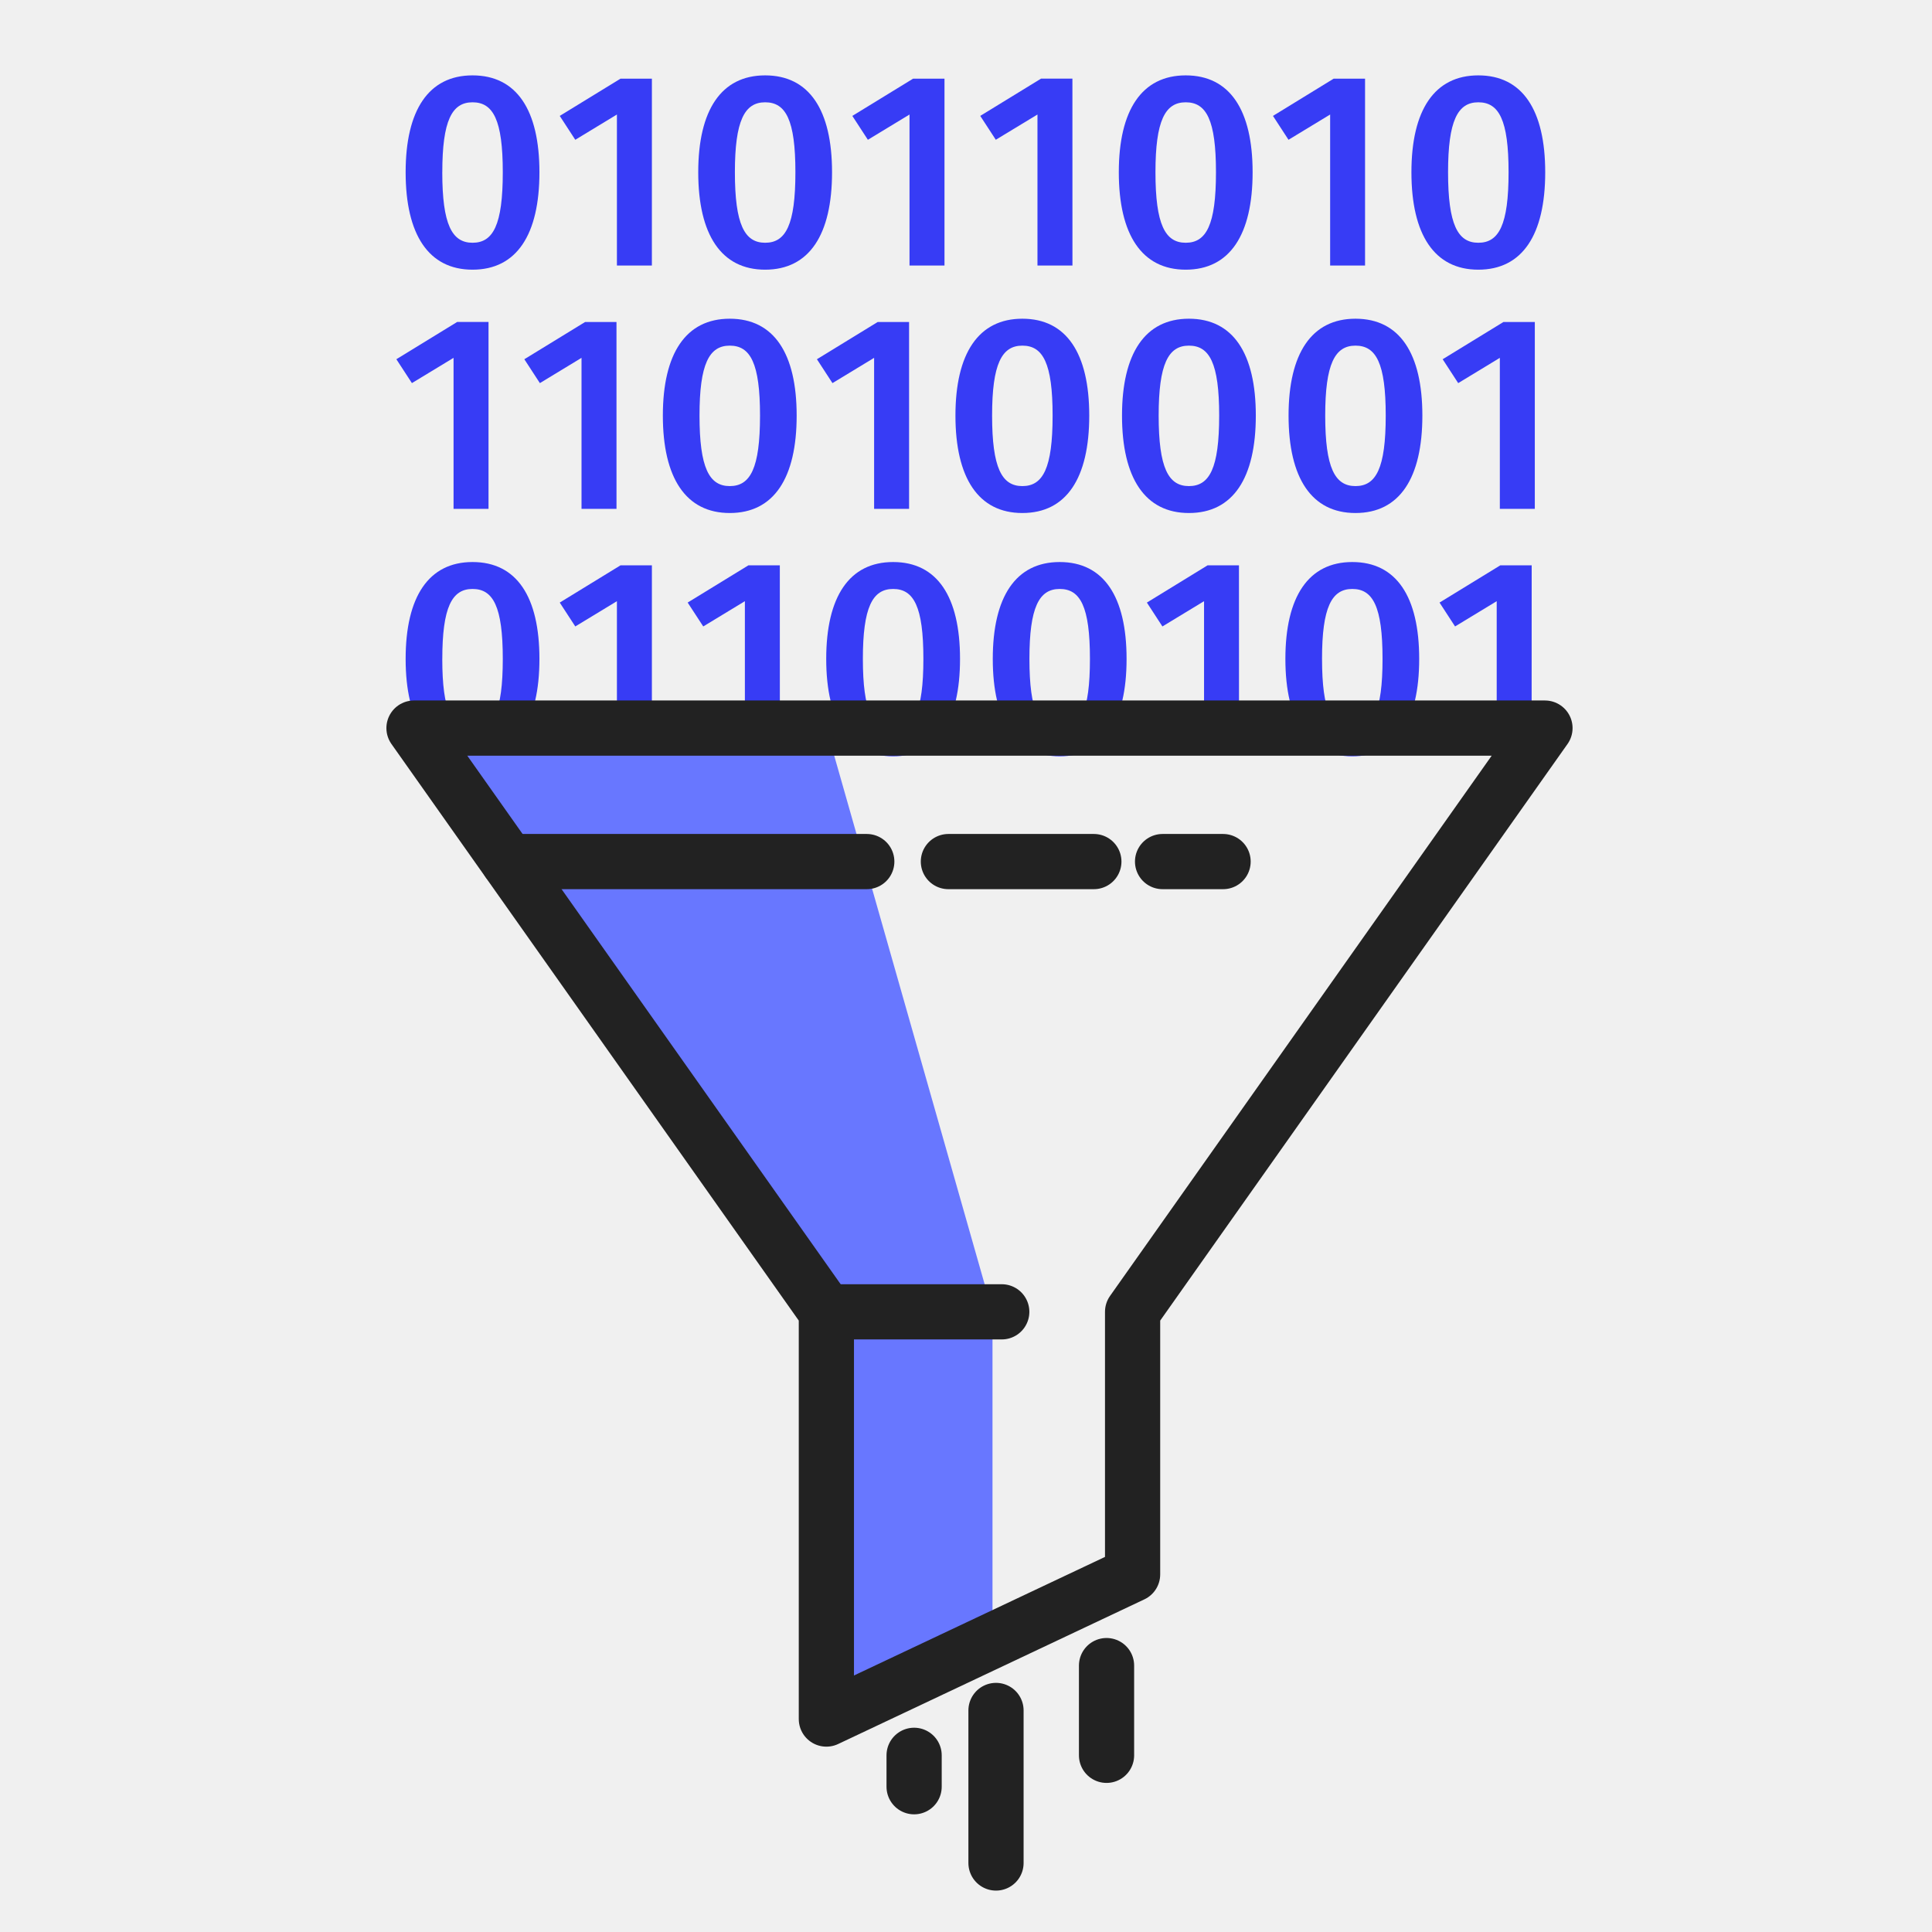
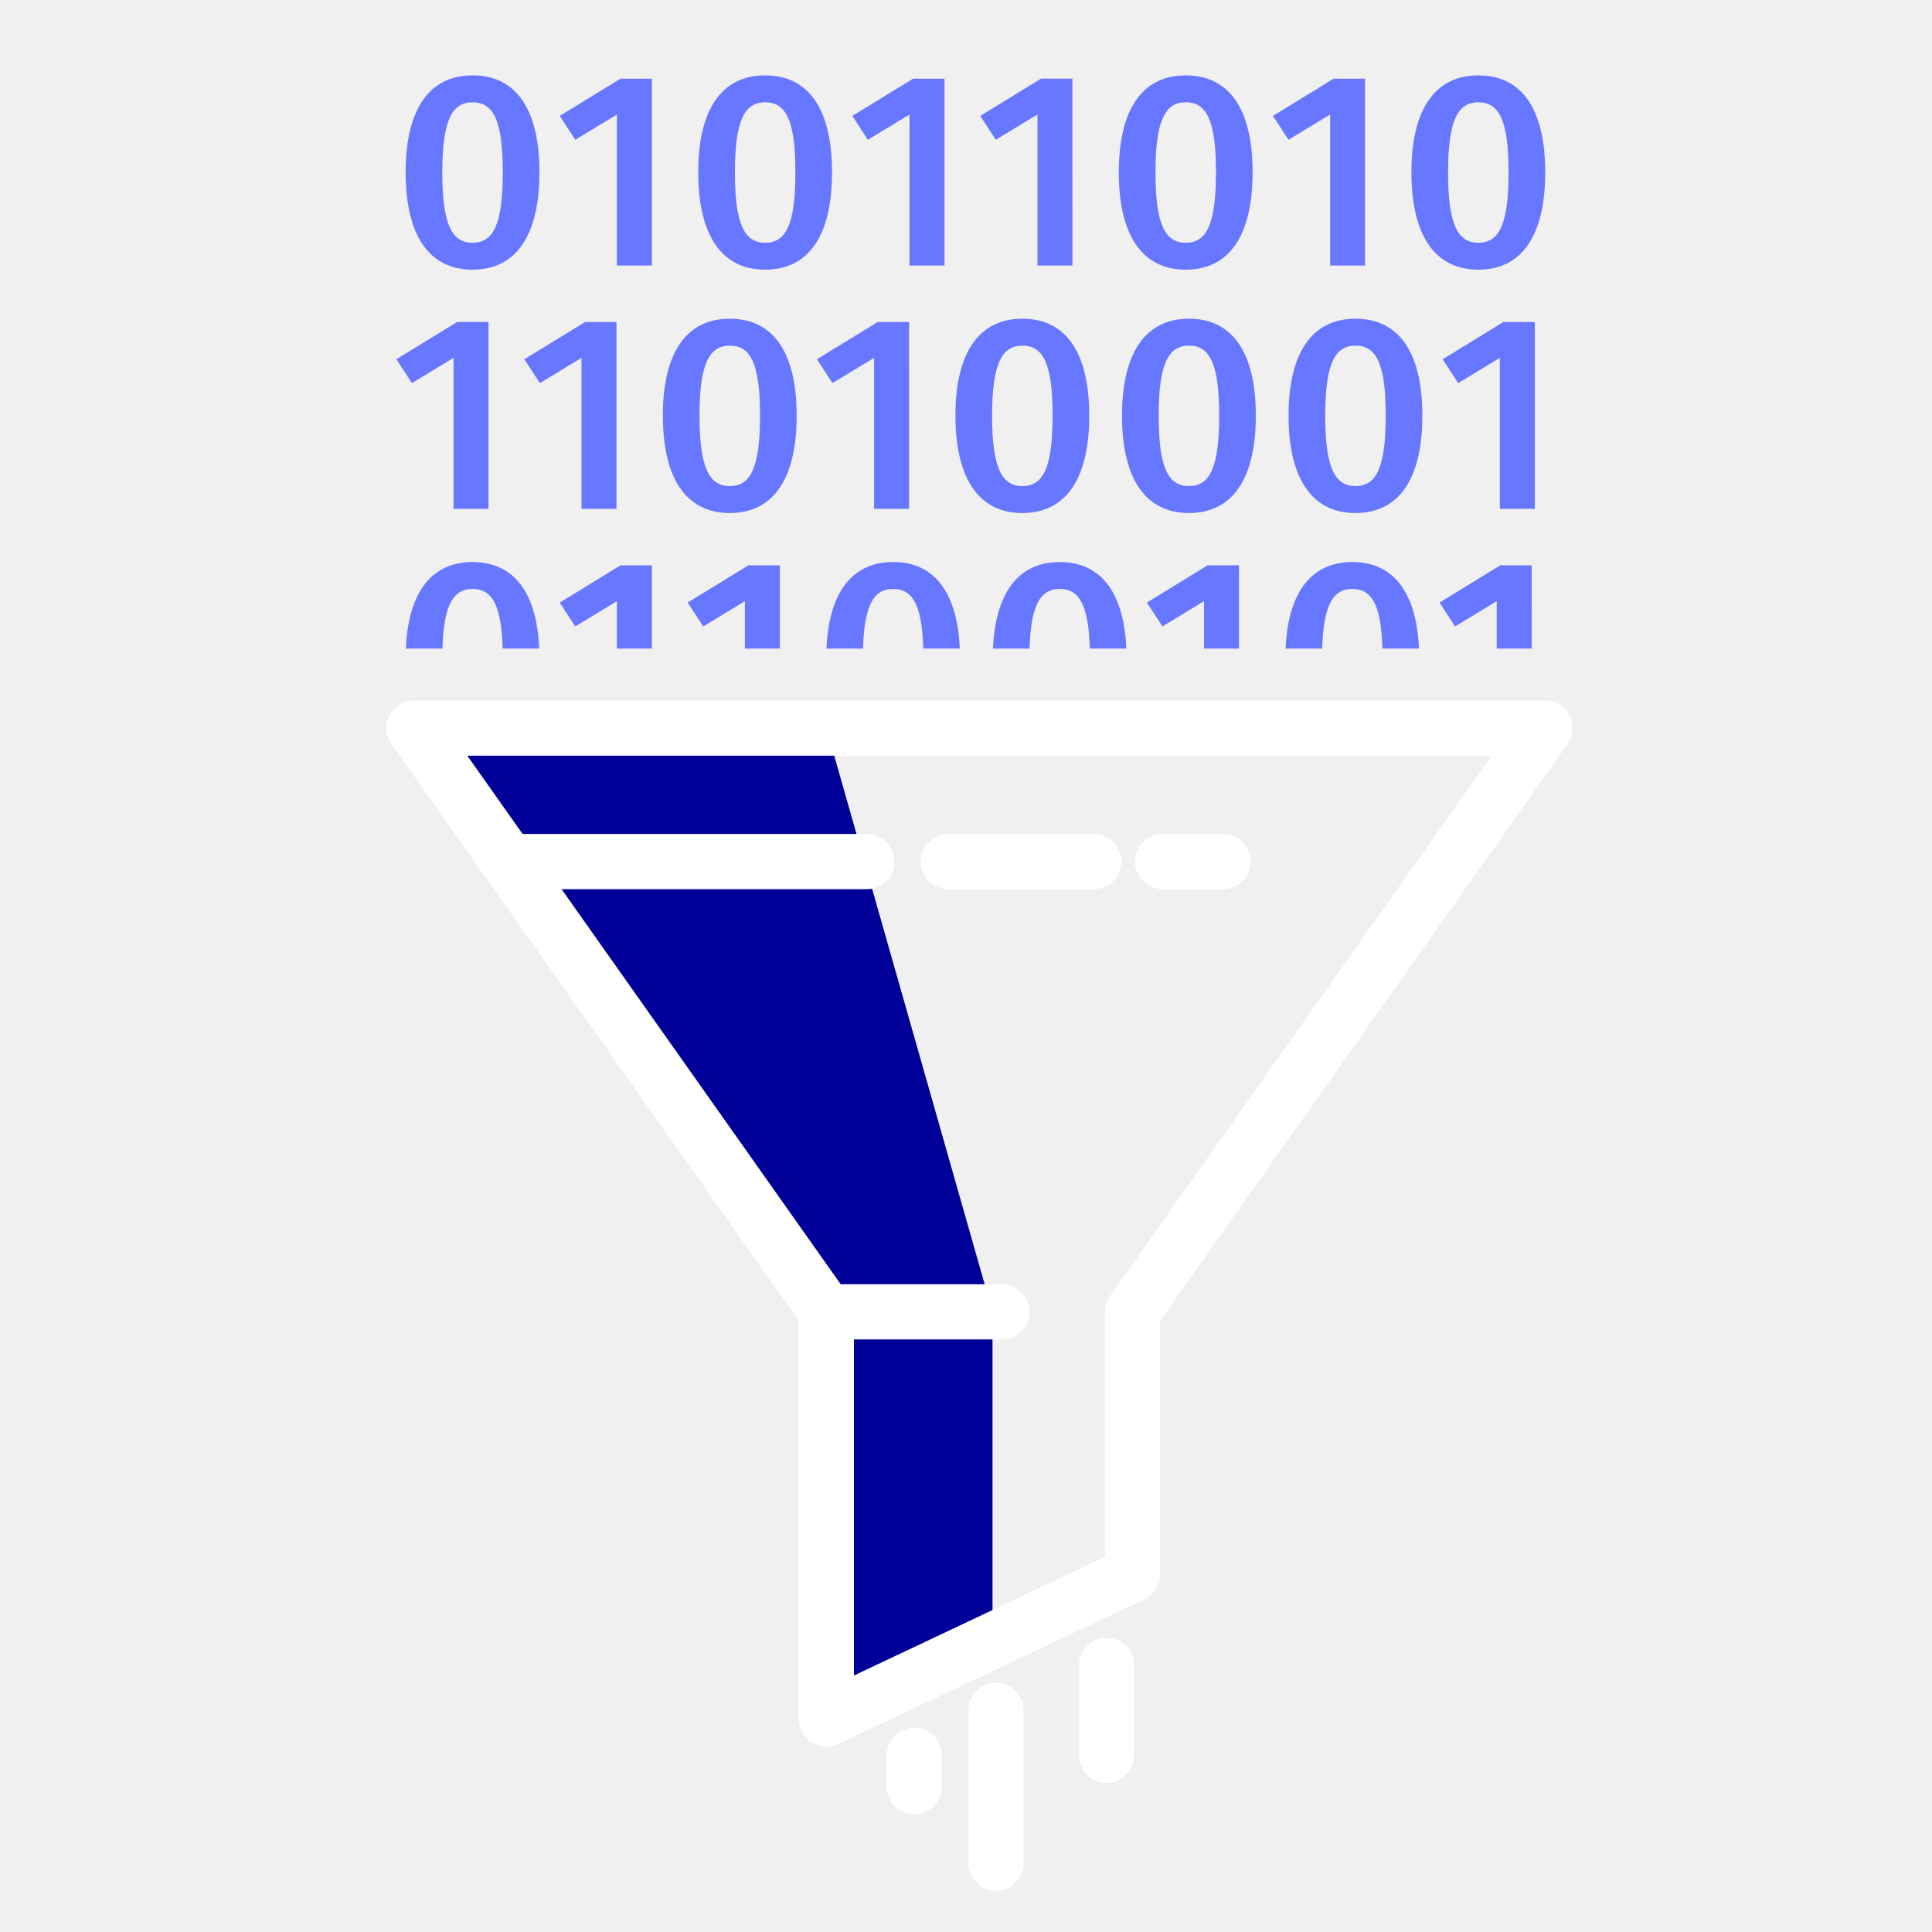
<svg xmlns="http://www.w3.org/2000/svg" width="140" height="140" viewBox="0 0 140 140">
  <defs>
-     <style>.picto-x-1, .picto-x-1 path, .picto-x-1 ellipse, .picto-x-1 rect, .picto-x-1 line, .picto-x-1 rect, .picto-x-1 g{ fill: #373CF5; } .picto-x-2, .picto-x-2 path, .picto-x-2 ellipse, .picto-x-2 rect, .picto-x-2 line, .picto-x-2 rect, .picto-x-2 g { fill: #6877ff ; } .picto-ligne, .picto-ligne path, .picto-ligne ellipse, .picto-ligne rect, .picto-ligne line, .picto-ligne rect, .picto-ligne g { fill: none; stroke: #222222; stroke-linecap: round; stroke-linejoin: round; stroke-width: 4px; } .picto-x-1, .picto-x-1 path, .picto-x-1 ellipse, .picto-x-1 rect, .picto-x-1 line, .picto-x-1 rect, .picto-x-1 g{ fill: #373CF5; } .picto-x-2, .picto-x-2 path, .picto-x-2 ellipse, .picto-x-2 rect, .picto-x-2 line, .picto-x-2 rect, .picto-x-2 g { fill: #6877ff ; } .picto-ligne, .picto-ligne path, .picto-ligne ellipse, .picto-ligne rect, .picto-ligne line, .picto-ligne rect, .picto-ligne g { fill: none; stroke: #222222; stroke-linecap: round; stroke-linejoin: round; stroke-width: 4px; }.picto-x-1, .picto-x-1 path, .picto-x-1 ellipse, .picto-x-1 rect, .picto-x-1 line, .picto-x-1 rect, .picto-x-1 g{ fill: #373CF5; } .picto-x-2, .picto-x-2 path, .picto-x-2 ellipse, .picto-x-2 rect, .picto-x-2 line, .picto-x-2 rect, .picto-x-2 g { fill: #6877ff ; } .picto-ligne, .picto-ligne path, .picto-ligne ellipse, .picto-ligne rect, .picto-ligne line, .picto-ligne rect, .picto-ligne g { fill: none; stroke: #222222; stroke-linecap: round; stroke-linejoin: round; stroke-width: 4px; } .picto-x-1, .picto-x-1 path, .picto-x-1 ellipse, .picto-x-1 rect, .picto-x-1 line, .picto-x-1 rect, .picto-x-1 g{ fill: #373CF5; } .picto-x-2, .picto-x-2 path, .picto-x-2 ellipse, .picto-x-2 rect, .picto-x-2 line, .picto-x-2 rect, .picto-x-2 g { fill: #6877ff ; } .picto-ligne, .picto-ligne path, .picto-ligne ellipse, .picto-ligne rect, .picto-ligne line, .picto-ligne rect, .picto-ligne g { fill: none; stroke: #222222; stroke-linecap: round; stroke-linejoin: round; stroke-width: 4px; }</style>
-     <clipPath class="clip-path">
-       <rect class="SVGID" width="91" height="44" transform="translate(0 0.104)" />
+     <style>
+       .cls-1 {
+         fill: #6877ff;
+       }
+ 
+       .cls-2 {
+         clip-path: url(#clip-filtre);
+       }
+ 
+       .cls-3 {
+         clip-path: url(#clip-path);
+       }
+ 
+       .cls-4 {
+         fill: #009;
+       }
+ 
+       .cls-5, .cls-6 {
+         fill: none;
+         stroke: #fff;
+         stroke-linecap: round;
+         stroke-miterlimit: 10;
+         stroke-width: 4px;
+       }
+ 
+       .cls-5 {
+         stroke-linejoin: round;
+       }
+     </style>
+     <clipPath id="clip-path">
+       <rect id="SVGID" class="cls-1" width="91" height="44" transform="translate(0 0.104)" />
    </clipPath>
-     <clipPath class="clip-filtre">
+     <clipPath id="clip-filtre">
      <rect width="140" height="140" />
    </clipPath>
  </defs>
-   <g class="filtre">
-     <g class="Groupe_27" data-name="Groupe 27">
-       <g class="picto-x-1" transform="translate(25 2.896)">
-         <g class="Groupe_14" data-name="Groupe 14" transform="translate(3.722 2.566)">
-           <path class="Tracé_60" data-name="Tracé 60" d="M99.4,25.075c0,4.526-1.65,7.06-4.848,7.06-3.178,0-4.847-2.534-4.847-7.06,0-4.506,1.669-7.02,4.847-7.02C97.753,18.055,99.4,20.569,99.4,25.075Zm-7.04,0c0,3.782.7,5.109,2.192,5.109s2.193-1.287,2.193-5.109c0-3.8-.7-5.069-2.193-5.069S92.362,21.334,92.362,25.075Z" transform="translate(-89.033 -18.055)" />
-           <path class="Tracé_61" data-name="Tracé 61" d="M141.34,32.564h-2.534V21.622l-3.017,1.831-1.126-1.73,4.405-2.7h2.273Z" transform="translate(-122.824 -18.786)" />
-           <path class="Tracé_62" data-name="Tracé 62" d="M184.776,25.075c0,4.526-1.65,7.06-4.848,7.06-3.178,0-4.848-2.534-4.848-7.06,0-4.506,1.669-7.02,4.848-7.02C183.127,18.055,184.776,20.569,184.776,25.075Zm-7.04,0c0,3.782.7,5.109,2.192,5.109s2.193-1.287,2.193-5.109c0-3.8-.7-5.069-2.193-5.069S177.736,21.334,177.736,25.075Z" transform="translate(-153.205 -18.055)" />
-           <path class="Tracé_63" data-name="Tracé 63" d="M226.714,32.564H224.18V21.622l-3.017,1.831-1.127-1.73,4.405-2.7h2.273Z" transform="translate(-186.995 -18.786)" />
-           <path class="Tracé_64" data-name="Tracé 64" d="M264.055,32.564h-2.535V21.622L258.5,23.452l-1.126-1.73,4.405-2.7h2.273Z" transform="translate(-215.063 -18.786)" />
-           <path class="Tracé_65" data-name="Tracé 65" d="M307.491,25.075c0,4.526-1.65,7.06-4.848,7.06-3.178,0-4.848-2.534-4.848-7.06,0-4.506,1.67-7.02,4.848-7.02C305.842,18.055,307.491,20.569,307.491,25.075Zm-7.04,0c0,3.782.7,5.109,2.192,5.109s2.193-1.287,2.193-5.109c0-3.8-.7-5.069-2.193-5.069S300.451,21.334,300.451,25.075Z" transform="translate(-245.444 -18.055)" />
-           <path class="Tracé_66" data-name="Tracé 66" d="M349.43,32.564H346.9V21.622l-3.017,1.831-1.126-1.73,4.4-2.7h2.273Z" transform="translate(-279.235 -18.786)" />
-           <path class="Tracé_67" data-name="Tracé 67" d="M392.865,25.075c0,4.526-1.65,7.06-4.848,7.06-3.178,0-4.847-2.534-4.847-7.06,0-4.506,1.67-7.02,4.847-7.02C391.216,18.055,392.865,20.569,392.865,25.075Zm-7.04,0c0,3.782.7,5.109,2.192,5.109s2.193-1.287,2.193-5.109c0-3.8-.7-5.069-2.193-5.069S385.825,21.334,385.825,25.075Z" transform="translate(-309.615 -18.055)" />
-           <path class="Tracé_68" data-name="Tracé 68" d="M93.671,103.564H91.137V92.622L88.12,94.452l-1.127-1.73,4.405-2.7h2.273Z" transform="translate(-86.993 -72.153)" />
-           <path class="Tracé_69" data-name="Tracé 69" d="M131.012,103.564h-2.535V92.622l-3.017,1.831-1.127-1.73,4.405-2.7h2.273Z" transform="translate(-115.06 -72.153)" />
-           <path class="Tracé_70" data-name="Tracé 70" d="M174.448,96.075c0,4.526-1.65,7.06-4.848,7.06-3.178,0-4.848-2.534-4.848-7.06,0-4.506,1.67-7.02,4.848-7.02C172.8,89.055,174.448,91.569,174.448,96.075Zm-7.04,0c0,3.782.7,5.109,2.192,5.109s2.193-1.287,2.193-5.109c0-3.8-.7-5.069-2.193-5.069S167.408,92.334,167.408,96.075Z" transform="translate(-145.441 -71.422)" />
-           <path class="Tracé_71" data-name="Tracé 71" d="M216.386,103.564h-2.535V92.622l-3.017,1.831-1.127-1.73,4.405-2.7h2.273Z" transform="translate(-179.232 -72.153)" />
-           <path class="Tracé_72" data-name="Tracé 72" d="M259.822,96.075c0,4.526-1.65,7.06-4.848,7.06-3.178,0-4.848-2.534-4.848-7.06,0-4.506,1.67-7.02,4.848-7.02C258.173,89.055,259.822,91.569,259.822,96.075Zm-7.04,0c0,3.782.7,5.109,2.192,5.109s2.193-1.287,2.193-5.109c0-3.8-.7-5.069-2.193-5.069S252.782,92.334,252.782,96.075Z" transform="translate(-209.613 -71.422)" />
-           <path class="Tracé_73" data-name="Tracé 73" d="M308.422,96.075c0,4.526-1.649,7.06-4.848,7.06-3.178,0-4.848-2.534-4.848-7.06,0-4.506,1.669-7.02,4.848-7.02C306.773,89.055,308.422,91.569,308.422,96.075Zm-7.04,0c0,3.782.7,5.109,2.192,5.109s2.193-1.287,2.193-5.109c0-3.8-.7-5.069-2.193-5.069S301.382,92.334,301.382,96.075Z" transform="translate(-246.143 -71.422)" />
-           <path class="Tracé_74" data-name="Tracé 74" d="M357.021,96.075c0,4.526-1.649,7.06-4.848,7.06-3.178,0-4.848-2.534-4.848-7.06,0-4.506,1.67-7.02,4.848-7.02C355.372,89.055,357.021,91.569,357.021,96.075Zm-7.04,0c0,3.782.7,5.109,2.192,5.109s2.193-1.287,2.193-5.109c0-3.8-.7-5.069-2.193-5.069S349.981,92.334,349.981,96.075Z" transform="translate(-282.673 -71.422)" />
-           <path class="Tracé_75" data-name="Tracé 75" d="M398.96,103.564h-2.534V92.622l-3.017,1.831-1.126-1.73,4.405-2.7h2.273Z" transform="translate(-316.464 -72.153)" />
-           <path class="Tracé_76" data-name="Tracé 76" d="M99.4,167.075c0,4.526-1.65,7.06-4.848,7.06-3.178,0-4.847-2.534-4.847-7.06,0-4.506,1.669-7.02,4.847-7.02C97.753,160.055,99.4,162.569,99.4,167.075Zm-7.04,0c0,3.782.7,5.109,2.192,5.109s2.193-1.287,2.193-5.109c0-3.8-.7-5.069-2.193-5.069S92.362,163.334,92.362,167.075Z" transform="translate(-89.033 -124.79)" />
-           <path class="Tracé_77" data-name="Tracé 77" d="M141.34,174.564h-2.534V163.622l-3.017,1.831-1.126-1.73,4.405-2.7h2.273Z" transform="translate(-122.824 -125.52)" />
-           <path class="Tracé_78" data-name="Tracé 78" d="M178.681,174.564h-2.535V163.622l-3.017,1.831L172,163.722l4.405-2.7h2.273Z" transform="translate(-150.891 -125.52)" />
-           <path class="Tracé_79" data-name="Tracé 79" d="M222.117,167.075c0,4.526-1.65,7.06-4.848,7.06-3.178,0-4.848-2.534-4.848-7.06,0-4.506,1.67-7.02,4.848-7.02C220.468,160.055,222.117,162.569,222.117,167.075Zm-7.04,0c0,3.782.7,5.109,2.192,5.109s2.193-1.287,2.193-5.109c0-3.8-.7-5.069-2.193-5.069S215.077,163.334,215.077,167.075Z" transform="translate(-181.272 -124.79)" />
-           <path class="Tracé_80" data-name="Tracé 80" d="M270.716,167.075c0,4.526-1.649,7.06-4.848,7.06-3.178,0-4.848-2.534-4.848-7.06,0-4.506,1.67-7.02,4.848-7.02C269.067,160.055,270.716,162.569,270.716,167.075Zm-7.04,0c0,3.782.7,5.109,2.192,5.109s2.193-1.287,2.193-5.109c0-3.8-.7-5.069-2.193-5.069S263.676,163.334,263.676,167.075Z" transform="translate(-217.802 -124.79)" />
-           <path class="Tracé_81" data-name="Tracé 81" d="M312.656,174.564h-2.534V163.622l-3.017,1.831-1.126-1.73,4.4-2.7h2.273Z" transform="translate(-251.594 -125.52)" />
-           <path class="Tracé_82" data-name="Tracé 82" d="M356.092,167.075c0,4.526-1.65,7.06-4.848,7.06-3.178,0-4.848-2.534-4.848-7.06,0-4.506,1.67-7.02,4.848-7.02C354.442,160.055,356.092,162.569,356.092,167.075Zm-7.04,0c0,3.782.7,5.109,2.192,5.109s2.192-1.287,2.192-5.109c0-3.8-.7-5.069-2.192-5.069S349.051,163.334,349.051,167.075Z" transform="translate(-281.974 -124.79)" />
-           <path class="Tracé_83" data-name="Tracé 83" d="M398.03,174.564H395.5V163.622l-3.017,1.831-1.126-1.73,4.405-2.7h2.273Z" transform="translate(-315.765 -125.52)" />
+   <g id="filtre" class="cls-2">
+     <g id="Groupe_27" data-name="Groupe 27">
+       <g id="picto-x-1" class="cls-3" transform="translate(25 2.896)">
+         <g id="Groupe_14" data-name="Groupe 14" transform="translate(3.722 2.566)">
+           <path id="Tracé_60" data-name="Tracé 60" class="cls-1" d="M99.4,25.075c0,4.526-1.65,7.06-4.848,7.06-3.178,0-4.847-2.534-4.847-7.06,0-4.506,1.669-7.02,4.847-7.02C97.753,18.055,99.4,20.569,99.4,25.075Zm-7.04,0c0,3.782.7,5.109,2.192,5.109s2.193-1.287,2.193-5.109c0-3.8-.7-5.069-2.193-5.069S92.362,21.334,92.362,25.075Z" transform="translate(-89.033 -18.055)" />
+           <path id="Tracé_61" data-name="Tracé 61" class="cls-1" d="M141.34,32.564h-2.534V21.622l-3.017,1.831-1.126-1.73,4.405-2.7h2.273Z" transform="translate(-122.824 -18.786)" />
+           <path id="Tracé_62" data-name="Tracé 62" class="cls-1" d="M184.776,25.075c0,4.526-1.65,7.06-4.848,7.06-3.178,0-4.848-2.534-4.848-7.06,0-4.506,1.669-7.02,4.848-7.02C183.127,18.055,184.776,20.569,184.776,25.075Zm-7.04,0c0,3.782.7,5.109,2.192,5.109s2.193-1.287,2.193-5.109c0-3.8-.7-5.069-2.193-5.069S177.736,21.334,177.736,25.075Z" transform="translate(-153.205 -18.055)" />
+           <path id="Tracé_63" data-name="Tracé 63" class="cls-1" d="M226.714,32.564H224.18V21.622l-3.017,1.831-1.127-1.73,4.405-2.7h2.273Z" transform="translate(-186.995 -18.786)" />
+           <path id="Tracé_64" data-name="Tracé 64" class="cls-1" d="M264.055,32.564h-2.535V21.622L258.5,23.452l-1.126-1.73,4.405-2.7h2.273Z" transform="translate(-215.063 -18.786)" />
+           <path id="Tracé_65" data-name="Tracé 65" class="cls-1" d="M307.491,25.075c0,4.526-1.65,7.06-4.848,7.06-3.178,0-4.848-2.534-4.848-7.06,0-4.506,1.67-7.02,4.848-7.02C305.842,18.055,307.491,20.569,307.491,25.075Zm-7.04,0c0,3.782.7,5.109,2.192,5.109s2.193-1.287,2.193-5.109c0-3.8-.7-5.069-2.193-5.069S300.451,21.334,300.451,25.075Z" transform="translate(-245.444 -18.055)" />
+           <path id="Tracé_66" data-name="Tracé 66" class="cls-1" d="M349.43,32.564H346.9V21.622l-3.017,1.831-1.126-1.73,4.4-2.7h2.273Z" transform="translate(-279.235 -18.786)" />
+           <path id="Tracé_67" data-name="Tracé 67" class="cls-1" d="M392.865,25.075c0,4.526-1.65,7.06-4.848,7.06-3.178,0-4.847-2.534-4.847-7.06,0-4.506,1.67-7.02,4.847-7.02C391.216,18.055,392.865,20.569,392.865,25.075Zm-7.04,0c0,3.782.7,5.109,2.192,5.109s2.193-1.287,2.193-5.109c0-3.8-.7-5.069-2.193-5.069S385.825,21.334,385.825,25.075Z" transform="translate(-309.615 -18.055)" />
+           <path id="Tracé_68" data-name="Tracé 68" class="cls-1" d="M93.671,103.564H91.137V92.622L88.12,94.452l-1.127-1.73,4.405-2.7h2.273Z" transform="translate(-86.993 -72.153)" />
+           <path id="Tracé_69" data-name="Tracé 69" class="cls-1" d="M131.012,103.564h-2.535V92.622l-3.017,1.831-1.127-1.73,4.405-2.7h2.273Z" transform="translate(-115.06 -72.153)" />
+           <path id="Tracé_70" data-name="Tracé 70" class="cls-1" d="M174.448,96.075c0,4.526-1.65,7.06-4.848,7.06-3.178,0-4.848-2.534-4.848-7.06,0-4.506,1.67-7.02,4.848-7.02C172.8,89.055,174.448,91.569,174.448,96.075Zm-7.04,0c0,3.782.7,5.109,2.192,5.109s2.193-1.287,2.193-5.109c0-3.8-.7-5.069-2.193-5.069S167.408,92.334,167.408,96.075Z" transform="translate(-145.441 -71.422)" />
+           <path id="Tracé_71" data-name="Tracé 71" class="cls-1" d="M216.386,103.564h-2.535V92.622l-3.017,1.831-1.127-1.73,4.405-2.7h2.273Z" transform="translate(-179.232 -72.153)" />
+           <path id="Tracé_72" data-name="Tracé 72" class="cls-1" d="M259.822,96.075c0,4.526-1.65,7.06-4.848,7.06-3.178,0-4.848-2.534-4.848-7.06,0-4.506,1.67-7.02,4.848-7.02C258.173,89.055,259.822,91.569,259.822,96.075Zm-7.04,0c0,3.782.7,5.109,2.192,5.109s2.193-1.287,2.193-5.109c0-3.8-.7-5.069-2.193-5.069S252.782,92.334,252.782,96.075Z" transform="translate(-209.613 -71.422)" />
+           <path id="Tracé_73" data-name="Tracé 73" class="cls-1" d="M308.422,96.075c0,4.526-1.649,7.06-4.848,7.06-3.178,0-4.848-2.534-4.848-7.06,0-4.506,1.669-7.02,4.848-7.02C306.773,89.055,308.422,91.569,308.422,96.075Zm-7.04,0c0,3.782.7,5.109,2.192,5.109s2.193-1.287,2.193-5.109c0-3.8-.7-5.069-2.193-5.069S301.382,92.334,301.382,96.075Z" transform="translate(-246.143 -71.422)" />
+           <path id="Tracé_74" data-name="Tracé 74" class="cls-1" d="M357.021,96.075c0,4.526-1.649,7.06-4.848,7.06-3.178,0-4.848-2.534-4.848-7.06,0-4.506,1.67-7.02,4.848-7.02C355.372,89.055,357.021,91.569,357.021,96.075Zm-7.04,0c0,3.782.7,5.109,2.192,5.109s2.193-1.287,2.193-5.109c0-3.8-.7-5.069-2.193-5.069S349.981,92.334,349.981,96.075Z" transform="translate(-282.673 -71.422)" />
+           <path id="Tracé_75" data-name="Tracé 75" class="cls-1" d="M398.96,103.564h-2.534V92.622l-3.017,1.831-1.126-1.73,4.405-2.7h2.273Z" transform="translate(-316.464 -72.153)" />
+           <path id="Tracé_76" data-name="Tracé 76" class="cls-1" d="M99.4,167.075c0,4.526-1.65,7.06-4.848,7.06-3.178,0-4.847-2.534-4.847-7.06,0-4.506,1.669-7.02,4.847-7.02C97.753,160.055,99.4,162.569,99.4,167.075Zm-7.04,0c0,3.782.7,5.109,2.192,5.109s2.193-1.287,2.193-5.109c0-3.8-.7-5.069-2.193-5.069S92.362,163.334,92.362,167.075Z" transform="translate(-89.033 -124.79)" />
+           <path id="Tracé_77" data-name="Tracé 77" class="cls-1" d="M141.34,174.564h-2.534V163.622l-3.017,1.831-1.126-1.73,4.405-2.7h2.273Z" transform="translate(-122.824 -125.52)" />
+           <path id="Tracé_78" data-name="Tracé 78" class="cls-1" d="M178.681,174.564h-2.535V163.622l-3.017,1.831L172,163.722l4.405-2.7h2.273Z" transform="translate(-150.891 -125.52)" />
+           <path id="Tracé_79" data-name="Tracé 79" class="cls-1" d="M222.117,167.075c0,4.526-1.65,7.06-4.848,7.06-3.178,0-4.848-2.534-4.848-7.06,0-4.506,1.67-7.02,4.848-7.02C220.468,160.055,222.117,162.569,222.117,167.075Zm-7.04,0c0,3.782.7,5.109,2.192,5.109s2.193-1.287,2.193-5.109c0-3.8-.7-5.069-2.193-5.069S215.077,163.334,215.077,167.075Z" transform="translate(-181.272 -124.79)" />
+           <path id="Tracé_80" data-name="Tracé 80" class="cls-1" d="M270.716,167.075c0,4.526-1.649,7.06-4.848,7.06-3.178,0-4.848-2.534-4.848-7.06,0-4.506,1.67-7.02,4.848-7.02C269.067,160.055,270.716,162.569,270.716,167.075Zm-7.04,0c0,3.782.7,5.109,2.192,5.109s2.193-1.287,2.193-5.109c0-3.8-.7-5.069-2.193-5.069S263.676,163.334,263.676,167.075Z" transform="translate(-217.802 -124.79)" />
+           <path id="Tracé_81" data-name="Tracé 81" class="cls-1" d="M312.656,174.564h-2.534V163.622l-3.017,1.831-1.126-1.73,4.4-2.7h2.273Z" transform="translate(-251.594 -125.52)" />
+           <path id="Tracé_82" data-name="Tracé 82" class="cls-1" d="M356.092,167.075c0,4.526-1.65,7.06-4.848,7.06-3.178,0-4.848-2.534-4.848-7.06,0-4.506,1.67-7.02,4.848-7.02C354.442,160.055,356.092,162.569,356.092,167.075Zm-7.04,0c0,3.782.7,5.109,2.192,5.109s2.192-1.287,2.192-5.109c0-3.8-.7-5.069-2.192-5.069S349.051,163.334,349.051,167.075Z" transform="translate(-281.974 -124.79)" />
+           <path id="Tracé_83" data-name="Tracé 83" class="cls-1" d="M398.03,174.564H395.5V163.622l-3.017,1.831-1.126-1.73,4.405-2.7h2.273Z" transform="translate(-315.765 -125.52)" />
        </g>
      </g>
-       <path class="picto-x-2" d="M120.882,250.809v29.509l12.038-5.124V250.809l-12.038-42.3H91Z" transform="translate(-61 -155.749)" />
-       <g class="picto-ligne" transform="translate(30 52.761)">
-         <g class="Groupe_16" data-name="Groupe 16" transform="translate(0)">
-           <path class="Tracé_84" data-name="Tracé 84" d="M120.882,250.809v29.509l22.19-10.482V250.809l29.882-42.3H91Z" transform="translate(-91 -208.51)" />
+       <path id="picto-x-2" class="cls-4" d="M120.882,250.809v29.509l12.038-5.124V250.809l-12.038-42.3H91Z" transform="translate(-61 -155.749)" />
+       <g id="picto-ligne" transform="translate(30 52.761)">
+         <g id="Groupe_16" data-name="Groupe 16" transform="translate(0)">
+           <path id="Tracé_84" data-name="Tracé 84" class="cls-5" d="M120.882,250.809v29.509l22.19-10.482V250.809l29.882-42.3H91Z" transform="translate(-91 -208.51)" />
        </g>
-         <line class="Ligne_35" data-name="Ligne 35" x2="25.967" transform="translate(6.843 9.672)" />
-         <line class="Ligne_36" data-name="Ligne 36" x2="10.541" transform="translate(38.724 9.672)" />
-         <line class="Ligne_37" data-name="Ligne 37" x2="4.385" transform="translate(54.244 9.672)" />
-         <line class="Ligne_38" data-name="Ligne 38" x2="12.709" transform="translate(29.882 42.299)" />
-         <line class="Ligne_39" data-name="Ligne 39" y2="6.502" transform="translate(50.184 67.934)" />
-         <line class="Ligne_40" data-name="Ligne 40" y2="11.054" transform="translate(42.174 71.185)" />
-         <line class="Ligne_41" data-name="Ligne 41" y2="2.276" transform="translate(36.24 74.436)" />
+         <line id="Ligne_35" data-name="Ligne 35" class="cls-6" x2="25.967" transform="translate(6.843 9.672)" />
+         <line id="Ligne_36" data-name="Ligne 36" class="cls-6" x2="10.541" transform="translate(38.724 9.672)" />
+         <line id="Ligne_37" data-name="Ligne 37" class="cls-6" x2="4.385" transform="translate(54.244 9.672)" />
+         <line id="Ligne_38" data-name="Ligne 38" class="cls-6" x2="12.709" transform="translate(29.882 42.299)" />
+         <line id="Ligne_39" data-name="Ligne 39" class="cls-6" y2="6.502" transform="translate(50.184 67.934)" />
+         <line id="Ligne_40" data-name="Ligne 40" class="cls-6" y2="11.054" transform="translate(42.174 71.185)" />
+         <line id="Ligne_41" data-name="Ligne 41" class="cls-6" y2="2.276" transform="translate(36.24 74.436)" />
      </g>
    </g>
  </g>
</svg>
